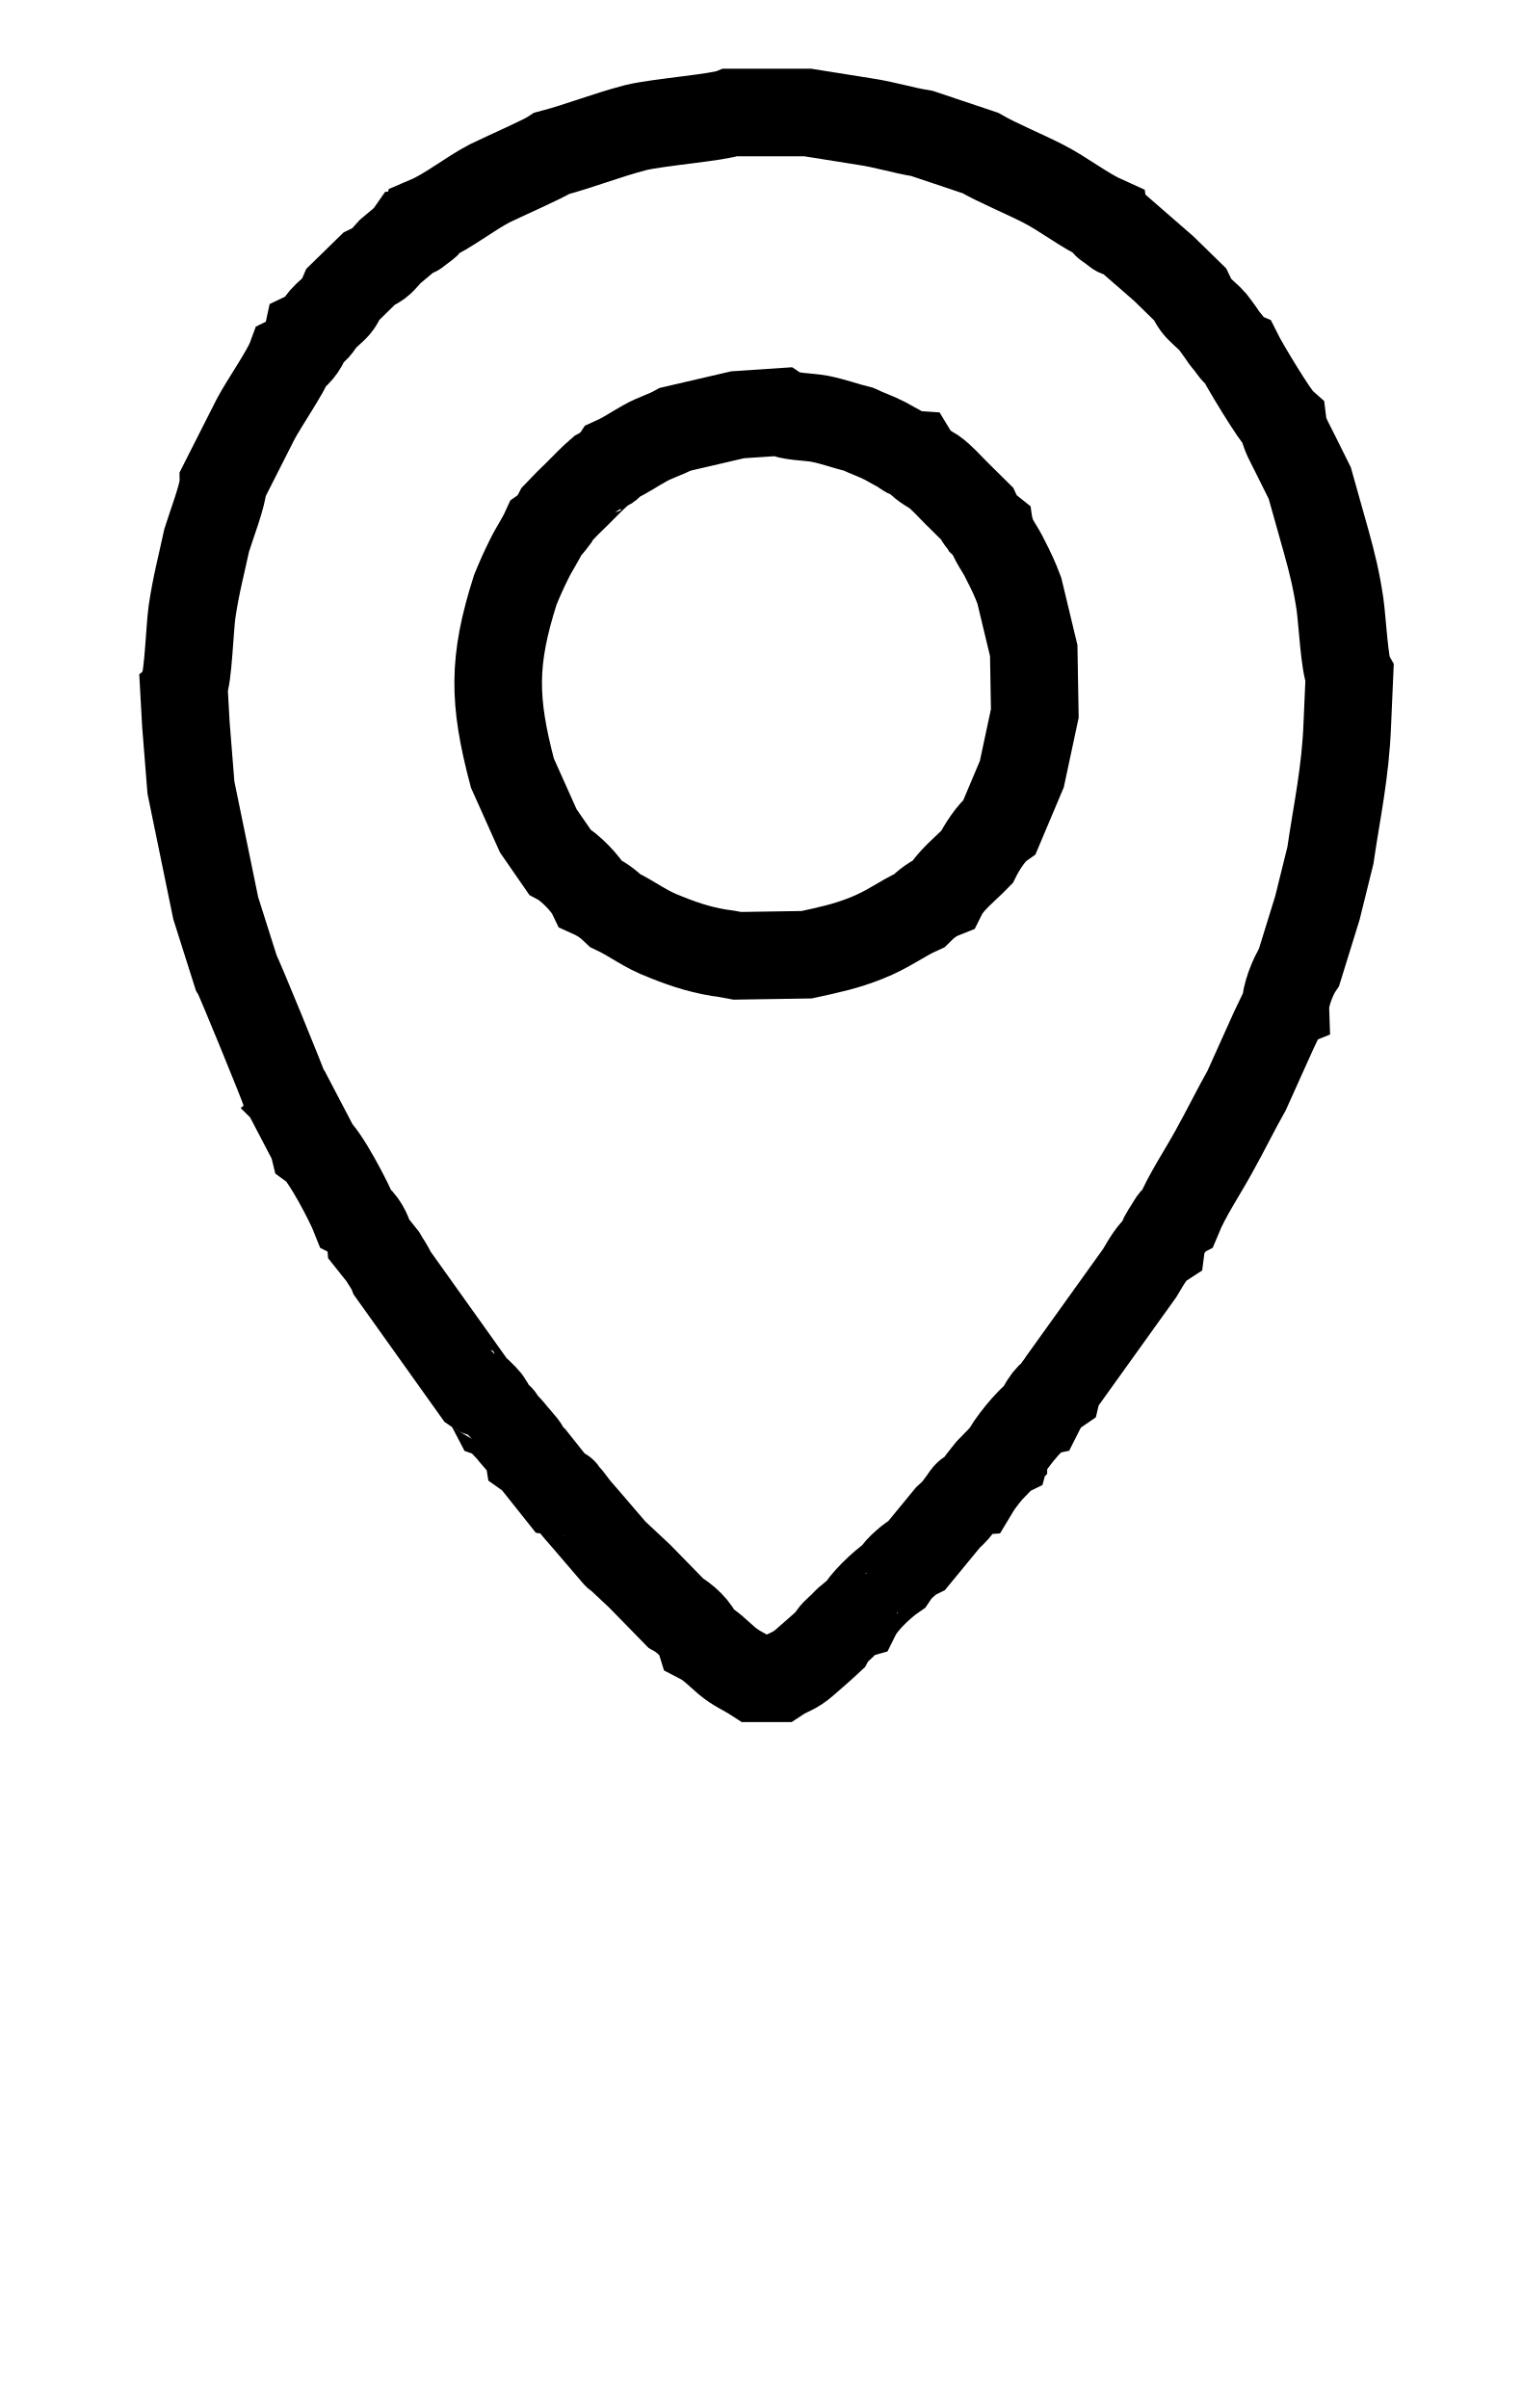
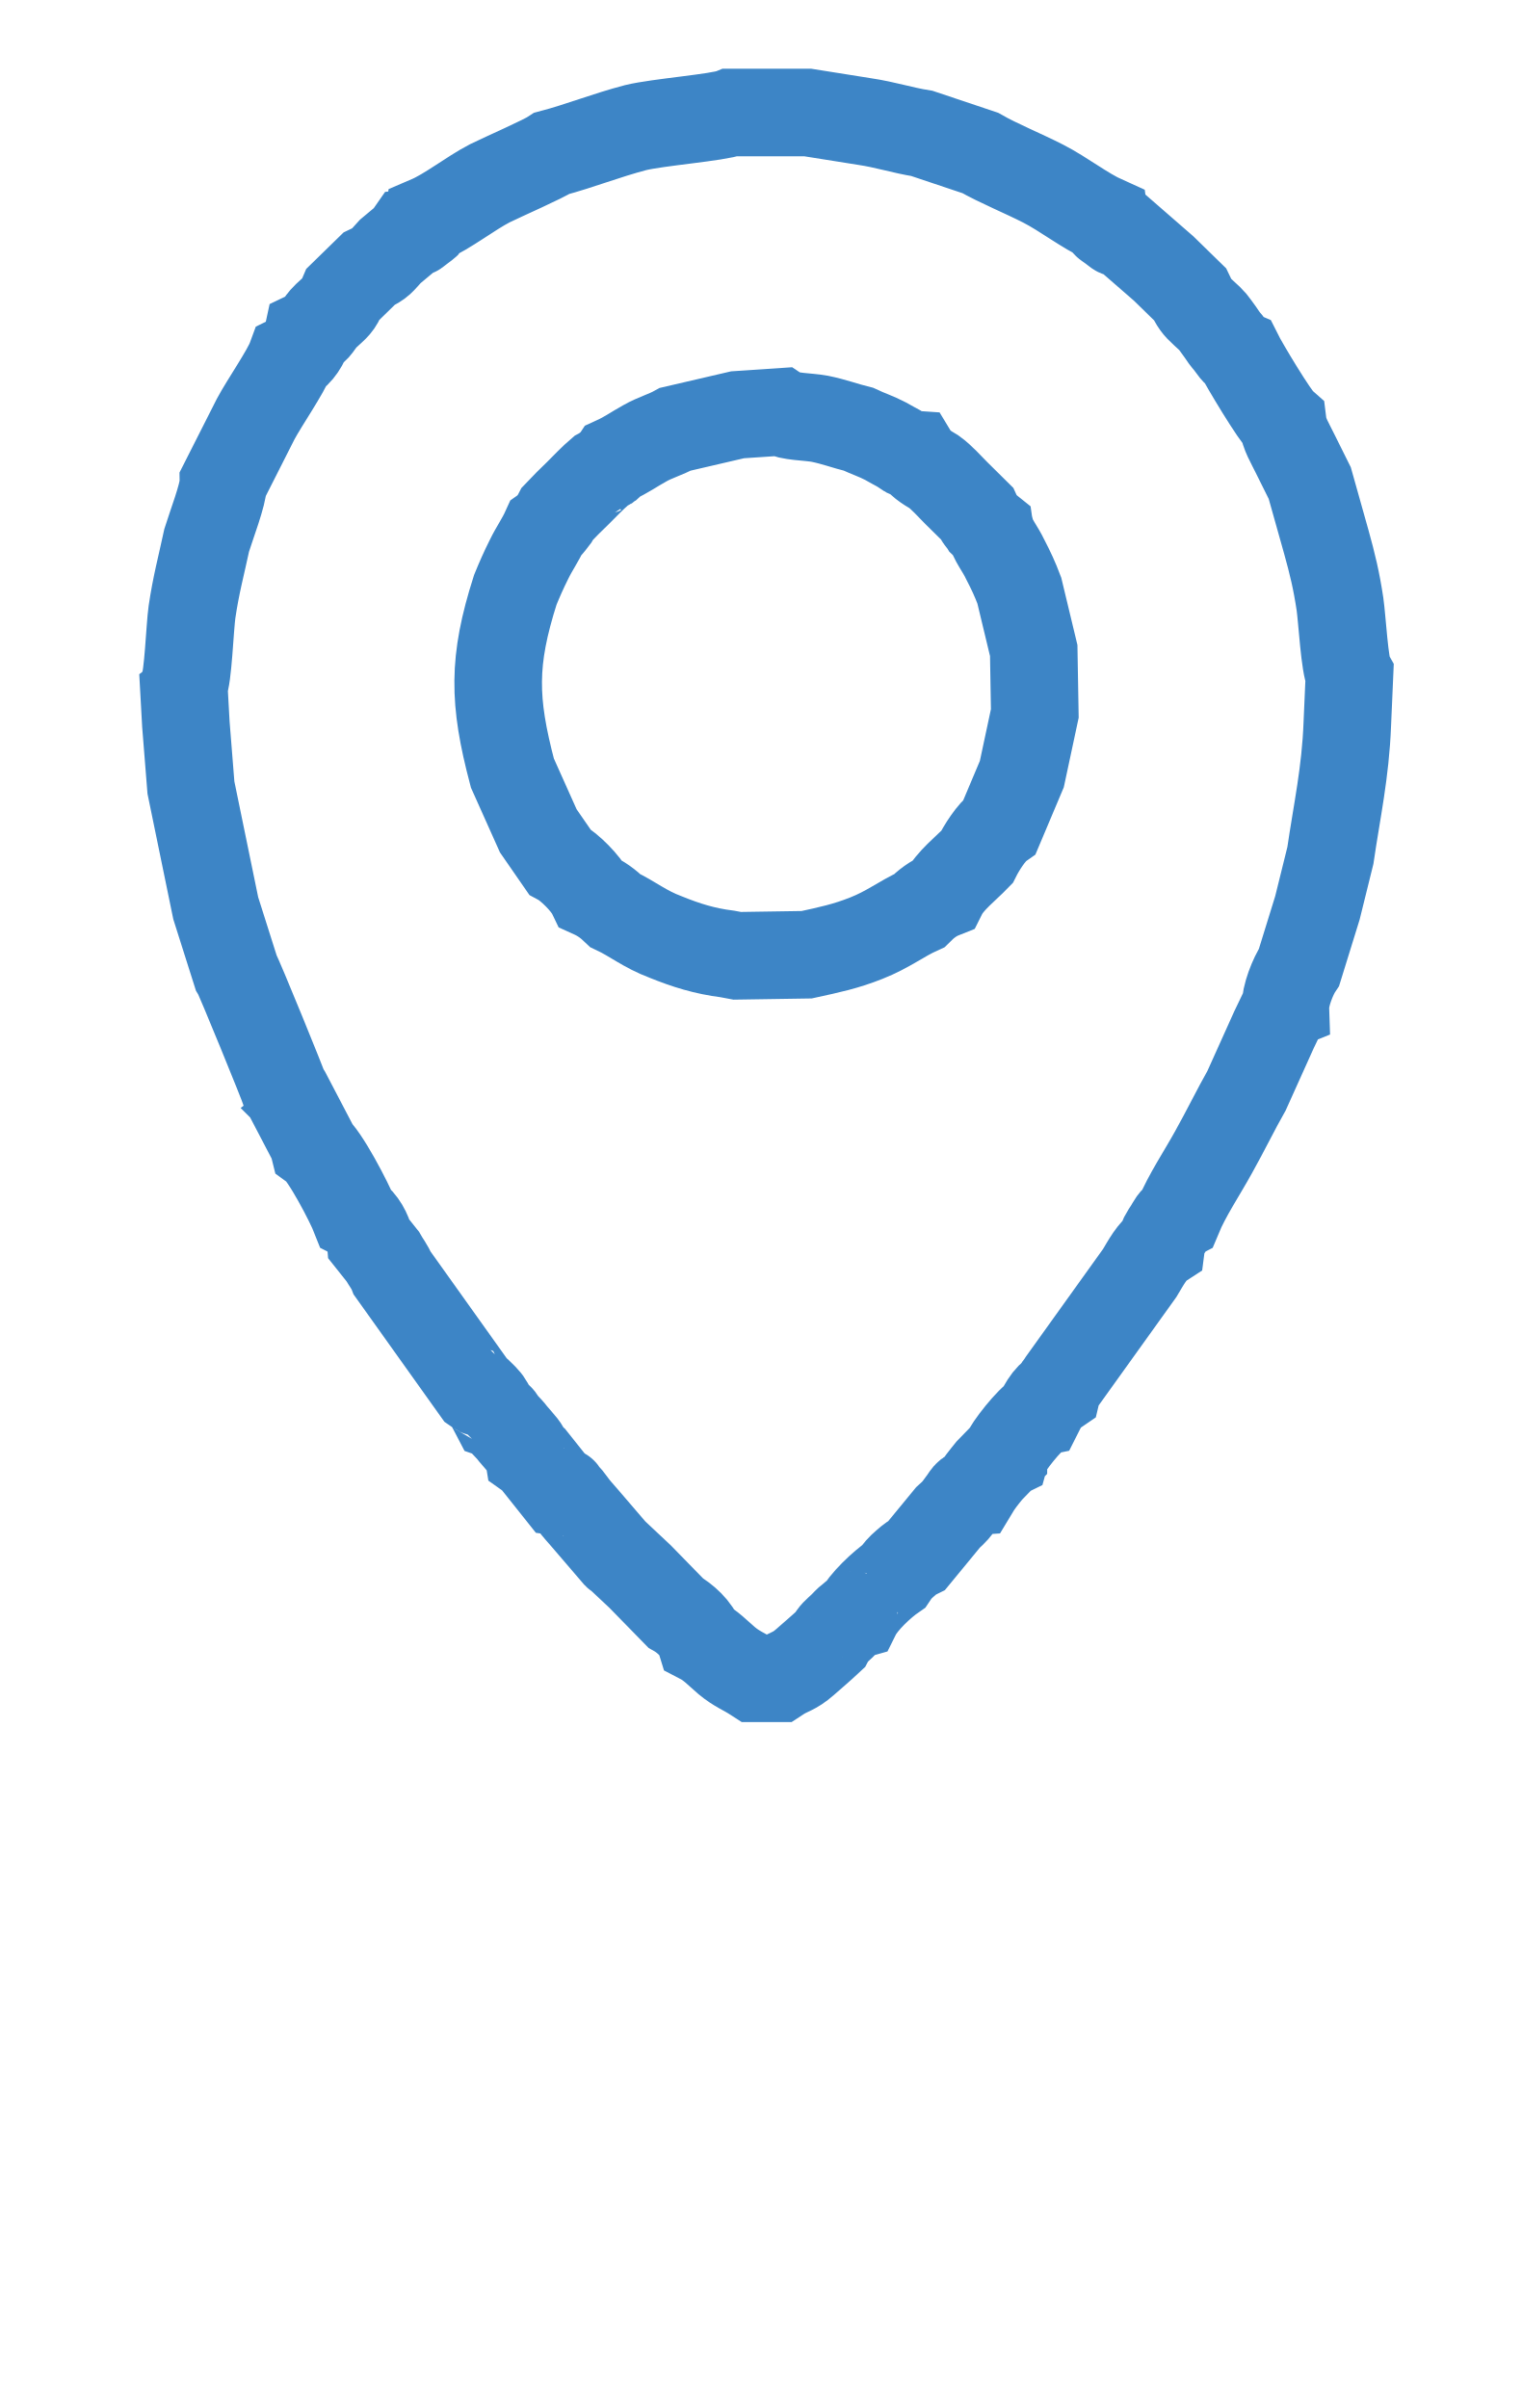
<svg xmlns="http://www.w3.org/2000/svg" width="32.616" height="51.639" version="1.1" id="svg1513">
  <defs id="defs1517">
    <pattern y="0" x="0" height="6" width="6" patternUnits="userSpaceOnUse" id="EMFhbasepattern" />
  </defs>
-   <path id="path2174" d="m 14.482,9.205 c -0.208,0.116 -0.44,0.178 -0.656,0.302 -0.239,0.132 -0.393,0.248 -0.648,0.364 -0.015,0.023 0,0.008 -0.085,0.085 -0.015,0.008 -0.054,0.046 -0.069,0.054 -0.162,0.132 -0.023,0.031 -0.162,0.108 -0.147,0.124 -0.324,0.31 -0.463,0.449 -0.139,0.132 -0.316,0.31 -0.447,0.449 -0.069,0.132 -0.023,0.062 -0.139,0.209 -0.062,0.077 -0.085,0.093 -0.116,0.116 -0.116,0.256 -0.231,0.403 -0.355,0.658 -0.116,0.232 -0.201,0.426 -0.293,0.651 -0.486,1.526 -0.471,2.378 -0.062,3.928 l 0.555,1.239 0.455,0.658 c 0.216,0.116 0.571,0.473 0.679,0.697 0.224,0.101 0.363,0.209 0.517,0.356 0.378,0.178 0.625,0.395 1.08,0.566 0.44,0.178 0.833,0.302 1.327,0.364 l 0.208,0.039 1.489,-0.023 c 0.494,-0.108 0.833,-0.178 1.281,-0.356 0.471,-0.186 0.741,-0.411 1.134,-0.589 0.139,-0.139 0.293,-0.263 0.509,-0.349 0.147,-0.294 0.494,-0.558 0.725,-0.798 0.1,-0.201 0.309,-0.535 0.494,-0.666 l 0.471,-1.116 0.278,-1.301 -0.023,-1.348 -0.309,-1.286 c -0.093,-0.248 -0.177,-0.426 -0.301,-0.666 -0.108,-0.232 -0.278,-0.426 -0.316,-0.627 -0.077,-0.062 -0.046,-0.031 -0.123,-0.108 -0.008,-0.015 -0.054,-0.062 -0.062,-0.077 -0.108,-0.139 -0.039,-0.046 -0.1,-0.17 -0.139,-0.139 -0.316,-0.31 -0.455,-0.449 -0.139,-0.139 -0.309,-0.333 -0.471,-0.449 -0.17,-0.101 -0.324,-0.194 -0.432,-0.372 -0.216,-0.015 -0.093,0.008 -0.316,-0.124 C 19.218,9.592 19.103,9.522 18.987,9.46 18.779,9.352 18.624,9.306 18.408,9.205 18.123,9.135 17.884,9.042 17.575,8.98 17.328,8.934 16.912,8.941 16.742,8.833 l -0.926,0.062 z" style="fill:none;fill-opacity:1;fill-rule:evenodd;stroke:#000000;stroke-width:1.878;stroke-miterlimit:4;stroke-dasharray:none;stroke-opacity:1" />
-   <path id="path2172" d="m 11.839,3.287 c -0.185,0.124 -1.018,0.488 -1.335,0.643 -0.432,0.225 -0.903,0.604 -1.319,0.782 -0.015,0.101 0,0.07 -0.139,0.178 -0.201,0.147 -0.069,0.085 -0.262,0.108 -0.093,0.132 0.031,-0.008 -0.093,0.124 l -0.324,0.271 c -0.201,0.217 -0.193,0.248 -0.455,0.372 l -0.555,0.542 c -0.108,0.256 -0.147,0.263 -0.363,0.465 -0.177,0.17 -0.17,0.287 -0.393,0.395 -0.039,0.178 -0.193,0.426 -0.363,0.511 -0.108,0.294 -0.571,0.961 -0.756,1.309 l -0.694,1.371 c 0,0.24 -0.262,0.922 -0.355,1.224 -0.116,0.542 -0.231,0.961 -0.316,1.542 -0.046,0.318 -0.085,1.433 -0.177,1.58 l 0.046,0.829 0.108,1.356 0.532,2.587 0.432,1.363 c 0.062,0.093 1.041,2.494 1.041,2.533 0.015,0.015 0.031,0.031 0.039,0.046 l 0.571,1.092 0.023,0.093 c 0.231,0.163 0.764,1.193 0.879,1.487 0.147,0.077 0.293,0.349 0.316,0.504 l 0.278,0.349 c 0.069,0.124 0.154,0.225 0.208,0.364 l 1.79,2.51 c 0.131,0.093 0,-0.031 0.162,0.132 0.077,0.077 0.031,0.031 0.093,0.108 0.077,0.116 0.093,0.163 0.162,0.294 0.131,0.046 0.093,0.062 0.201,0.194 0.093,0.101 0.108,0.108 0.185,0.209 0.162,0.194 0.278,0.294 0.309,0.442 0.1,0.07 0.039,0.031 0.123,0.101 l 0.555,0.697 c 0.162,0.023 0.008,-0.07 0.162,0.093 0.046,0.046 0.077,0.101 0.116,0.147 0.108,0.147 0.147,0.178 0.278,0.333 l 0.671,0.782 c 0.008,0.008 0.023,0.015 0.031,0.015 l 0.471,0.442 0.764,0.782 c 0.193,0.108 0.455,0.333 0.532,0.581 0.224,0.116 0.363,0.271 0.563,0.442 0.224,0.186 0.363,0.225 0.602,0.38 h 0.509 c 0.247,-0.163 0.324,-0.132 0.571,-0.349 0.201,-0.178 0.316,-0.271 0.532,-0.473 0.077,-0.147 0.123,-0.17 0.262,-0.302 0.054,-0.054 0.116,-0.124 0.17,-0.163 0.177,-0.139 0.015,-0.039 0.147,-0.077 0.139,-0.279 0.54,-0.651 0.787,-0.821 0.077,-0.116 0.139,-0.186 0.247,-0.279 0.123,-0.108 0.162,-0.132 0.255,-0.178 l 0.663,-0.806 c 0.147,-0.132 0.177,-0.17 0.278,-0.31 0.123,-0.155 0.116,-0.225 0.278,-0.24 0.116,-0.194 0.201,-0.294 0.332,-0.457 l 0.301,-0.31 c 0,-0.023 0.023,-0.023 0.039,-0.031 0.039,-0.147 0.548,-0.79 0.702,-0.844 0.062,-0.124 0.116,-0.232 0.193,-0.333 0.116,-0.139 0.123,-0.124 0.224,-0.194 0.039,-0.155 -0.023,-0.008 0.1,-0.201 l 1.666,-2.324 c 0.131,-0.217 0.262,-0.473 0.463,-0.604 0.023,-0.178 0.046,-0.186 0.154,-0.356 0.062,-0.101 0.093,-0.186 0.208,-0.248 0.193,-0.465 0.509,-0.93 0.764,-1.394 0.239,-0.426 0.486,-0.93 0.702,-1.309 l 0.586,-1.301 0.208,-0.434 c 0.008,-0.023 0.023,-0.031 0.039,-0.039 -0.008,-0.256 0.162,-0.682 0.293,-0.875 l 0.393,-1.27 0.278,-1.123 c 0.139,-0.953 0.324,-1.782 0.363,-2.82 l 0.046,-1.054 C 28.833,14.296 28.779,13.273 28.733,12.955 28.656,12.444 28.571,12.095 28.44,11.623 L 28.085,10.36 27.769,9.725 C 27.661,9.5 27.537,9.314 27.507,9.074 27.337,8.927 26.673,7.812 26.565,7.595 c -0.093,-0.039 -0.116,-0.101 -0.224,-0.24 -0.062,-0.07 -0.131,-0.163 -0.185,-0.248 -0.154,-0.209 -0.131,-0.201 -0.347,-0.395 -0.154,-0.139 -0.201,-0.209 -0.293,-0.403 L 24.953,5.759 24.089,5.007 C 23.904,4.976 24.027,5.038 23.827,4.891 23.688,4.79 23.703,4.821 23.688,4.713 23.256,4.519 22.809,4.163 22.369,3.938 21.945,3.721 21.397,3.497 21.019,3.28 L 19.769,2.861 C 19.337,2.792 18.998,2.675 18.535,2.606 L 17.316,2.412 h -1.643 c -0.27,0.108 -1.574,0.209 -2.044,0.325 -0.625,0.163 -1.203,0.395 -1.79,0.55 z" style="fill:none;fill-opacity:1;fill-rule:evenodd;stroke:#000000;stroke-width:1.878;stroke-miterlimit:4;stroke-dasharray:none;stroke-opacity:1" />
+   <path id="path2174" d="m 14.482,9.205 c -0.208,0.116 -0.44,0.178 -0.656,0.302 -0.239,0.132 -0.393,0.248 -0.648,0.364 -0.015,0.023 0,0.008 -0.085,0.085 -0.015,0.008 -0.054,0.046 -0.069,0.054 -0.162,0.132 -0.023,0.031 -0.162,0.108 -0.147,0.124 -0.324,0.31 -0.463,0.449 -0.139,0.132 -0.316,0.31 -0.447,0.449 -0.069,0.132 -0.023,0.062 -0.139,0.209 -0.062,0.077 -0.085,0.093 -0.116,0.116 -0.116,0.256 -0.231,0.403 -0.355,0.658 -0.116,0.232 -0.201,0.426 -0.293,0.651 -0.486,1.526 -0.471,2.378 -0.062,3.928 l 0.555,1.239 0.455,0.658 c 0.216,0.116 0.571,0.473 0.679,0.697 0.224,0.101 0.363,0.209 0.517,0.356 0.378,0.178 0.625,0.395 1.08,0.566 0.44,0.178 0.833,0.302 1.327,0.364 l 0.208,0.039 1.489,-0.023 c 0.494,-0.108 0.833,-0.178 1.281,-0.356 0.471,-0.186 0.741,-0.411 1.134,-0.589 0.139,-0.139 0.293,-0.263 0.509,-0.349 0.147,-0.294 0.494,-0.558 0.725,-0.798 0.1,-0.201 0.309,-0.535 0.494,-0.666 l 0.471,-1.116 0.278,-1.301 -0.023,-1.348 -0.309,-1.286 c -0.093,-0.248 -0.177,-0.426 -0.301,-0.666 -0.108,-0.232 -0.278,-0.426 -0.316,-0.627 -0.077,-0.062 -0.046,-0.031 -0.123,-0.108 -0.008,-0.015 -0.054,-0.062 -0.062,-0.077 -0.108,-0.139 -0.039,-0.046 -0.1,-0.17 -0.139,-0.139 -0.316,-0.31 -0.455,-0.449 -0.139,-0.139 -0.309,-0.333 -0.471,-0.449 -0.17,-0.101 -0.324,-0.194 -0.432,-0.372 -0.216,-0.015 -0.093,0.008 -0.316,-0.124 C 19.218,9.592 19.103,9.522 18.987,9.46 18.779,9.352 18.624,9.306 18.408,9.205 18.123,9.135 17.884,9.042 17.575,8.98 17.328,8.934 16.912,8.941 16.742,8.833 l -0.926,0.062 z" style="fill:none;fill-opacity:1;fill-rule:evenodd;stroke:#3d85c6;stroke-width:1.878;stroke-miterlimit:4;stroke-dasharray:none;stroke-opacity:1" />
+   <path id="path2172" d="m 11.839,3.287 c -0.185,0.124 -1.018,0.488 -1.335,0.643 -0.432,0.225 -0.903,0.604 -1.319,0.782 -0.015,0.101 0,0.07 -0.139,0.178 -0.201,0.147 -0.069,0.085 -0.262,0.108 -0.093,0.132 0.031,-0.008 -0.093,0.124 l -0.324,0.271 c -0.201,0.217 -0.193,0.248 -0.455,0.372 l -0.555,0.542 c -0.108,0.256 -0.147,0.263 -0.363,0.465 -0.177,0.17 -0.17,0.287 -0.393,0.395 -0.039,0.178 -0.193,0.426 -0.363,0.511 -0.108,0.294 -0.571,0.961 -0.756,1.309 l -0.694,1.371 c 0,0.24 -0.262,0.922 -0.355,1.224 -0.116,0.542 -0.231,0.961 -0.316,1.542 -0.046,0.318 -0.085,1.433 -0.177,1.58 l 0.046,0.829 0.108,1.356 0.532,2.587 0.432,1.363 c 0.062,0.093 1.041,2.494 1.041,2.533 0.015,0.015 0.031,0.031 0.039,0.046 l 0.571,1.092 0.023,0.093 c 0.231,0.163 0.764,1.193 0.879,1.487 0.147,0.077 0.293,0.349 0.316,0.504 l 0.278,0.349 c 0.069,0.124 0.154,0.225 0.208,0.364 l 1.79,2.51 c 0.131,0.093 0,-0.031 0.162,0.132 0.077,0.077 0.031,0.031 0.093,0.108 0.077,0.116 0.093,0.163 0.162,0.294 0.131,0.046 0.093,0.062 0.201,0.194 0.093,0.101 0.108,0.108 0.185,0.209 0.162,0.194 0.278,0.294 0.309,0.442 0.1,0.07 0.039,0.031 0.123,0.101 l 0.555,0.697 c 0.162,0.023 0.008,-0.07 0.162,0.093 0.046,0.046 0.077,0.101 0.116,0.147 0.108,0.147 0.147,0.178 0.278,0.333 l 0.671,0.782 c 0.008,0.008 0.023,0.015 0.031,0.015 l 0.471,0.442 0.764,0.782 c 0.193,0.108 0.455,0.333 0.532,0.581 0.224,0.116 0.363,0.271 0.563,0.442 0.224,0.186 0.363,0.225 0.602,0.38 h 0.509 c 0.247,-0.163 0.324,-0.132 0.571,-0.349 0.201,-0.178 0.316,-0.271 0.532,-0.473 0.077,-0.147 0.123,-0.17 0.262,-0.302 0.054,-0.054 0.116,-0.124 0.17,-0.163 0.177,-0.139 0.015,-0.039 0.147,-0.077 0.139,-0.279 0.54,-0.651 0.787,-0.821 0.077,-0.116 0.139,-0.186 0.247,-0.279 0.123,-0.108 0.162,-0.132 0.255,-0.178 l 0.663,-0.806 c 0.147,-0.132 0.177,-0.17 0.278,-0.31 0.123,-0.155 0.116,-0.225 0.278,-0.24 0.116,-0.194 0.201,-0.294 0.332,-0.457 l 0.301,-0.31 c 0,-0.023 0.023,-0.023 0.039,-0.031 0.039,-0.147 0.548,-0.79 0.702,-0.844 0.062,-0.124 0.116,-0.232 0.193,-0.333 0.116,-0.139 0.123,-0.124 0.224,-0.194 0.039,-0.155 -0.023,-0.008 0.1,-0.201 l 1.666,-2.324 c 0.131,-0.217 0.262,-0.473 0.463,-0.604 0.023,-0.178 0.046,-0.186 0.154,-0.356 0.062,-0.101 0.093,-0.186 0.208,-0.248 0.193,-0.465 0.509,-0.93 0.764,-1.394 0.239,-0.426 0.486,-0.93 0.702,-1.309 l 0.586,-1.301 0.208,-0.434 c 0.008,-0.023 0.023,-0.031 0.039,-0.039 -0.008,-0.256 0.162,-0.682 0.293,-0.875 l 0.393,-1.27 0.278,-1.123 c 0.139,-0.953 0.324,-1.782 0.363,-2.82 l 0.046,-1.054 C 28.833,14.296 28.779,13.273 28.733,12.955 28.656,12.444 28.571,12.095 28.44,11.623 L 28.085,10.36 27.769,9.725 C 27.661,9.5 27.537,9.314 27.507,9.074 27.337,8.927 26.673,7.812 26.565,7.595 c -0.093,-0.039 -0.116,-0.101 -0.224,-0.24 -0.062,-0.07 -0.131,-0.163 -0.185,-0.248 -0.154,-0.209 -0.131,-0.201 -0.347,-0.395 -0.154,-0.139 -0.201,-0.209 -0.293,-0.403 L 24.953,5.759 24.089,5.007 C 23.904,4.976 24.027,5.038 23.827,4.891 23.688,4.79 23.703,4.821 23.688,4.713 23.256,4.519 22.809,4.163 22.369,3.938 21.945,3.721 21.397,3.497 21.019,3.28 L 19.769,2.861 C 19.337,2.792 18.998,2.675 18.535,2.606 L 17.316,2.412 h -1.643 c -0.27,0.108 -1.574,0.209 -2.044,0.325 -0.625,0.163 -1.203,0.395 -1.79,0.55 z" style="fill:none;fill-opacity:1;fill-rule:evenodd;stroke:#3d85c6;stroke-width:1.878;stroke-miterlimit:4;stroke-dasharray:none;stroke-opacity:1" />
</svg>
